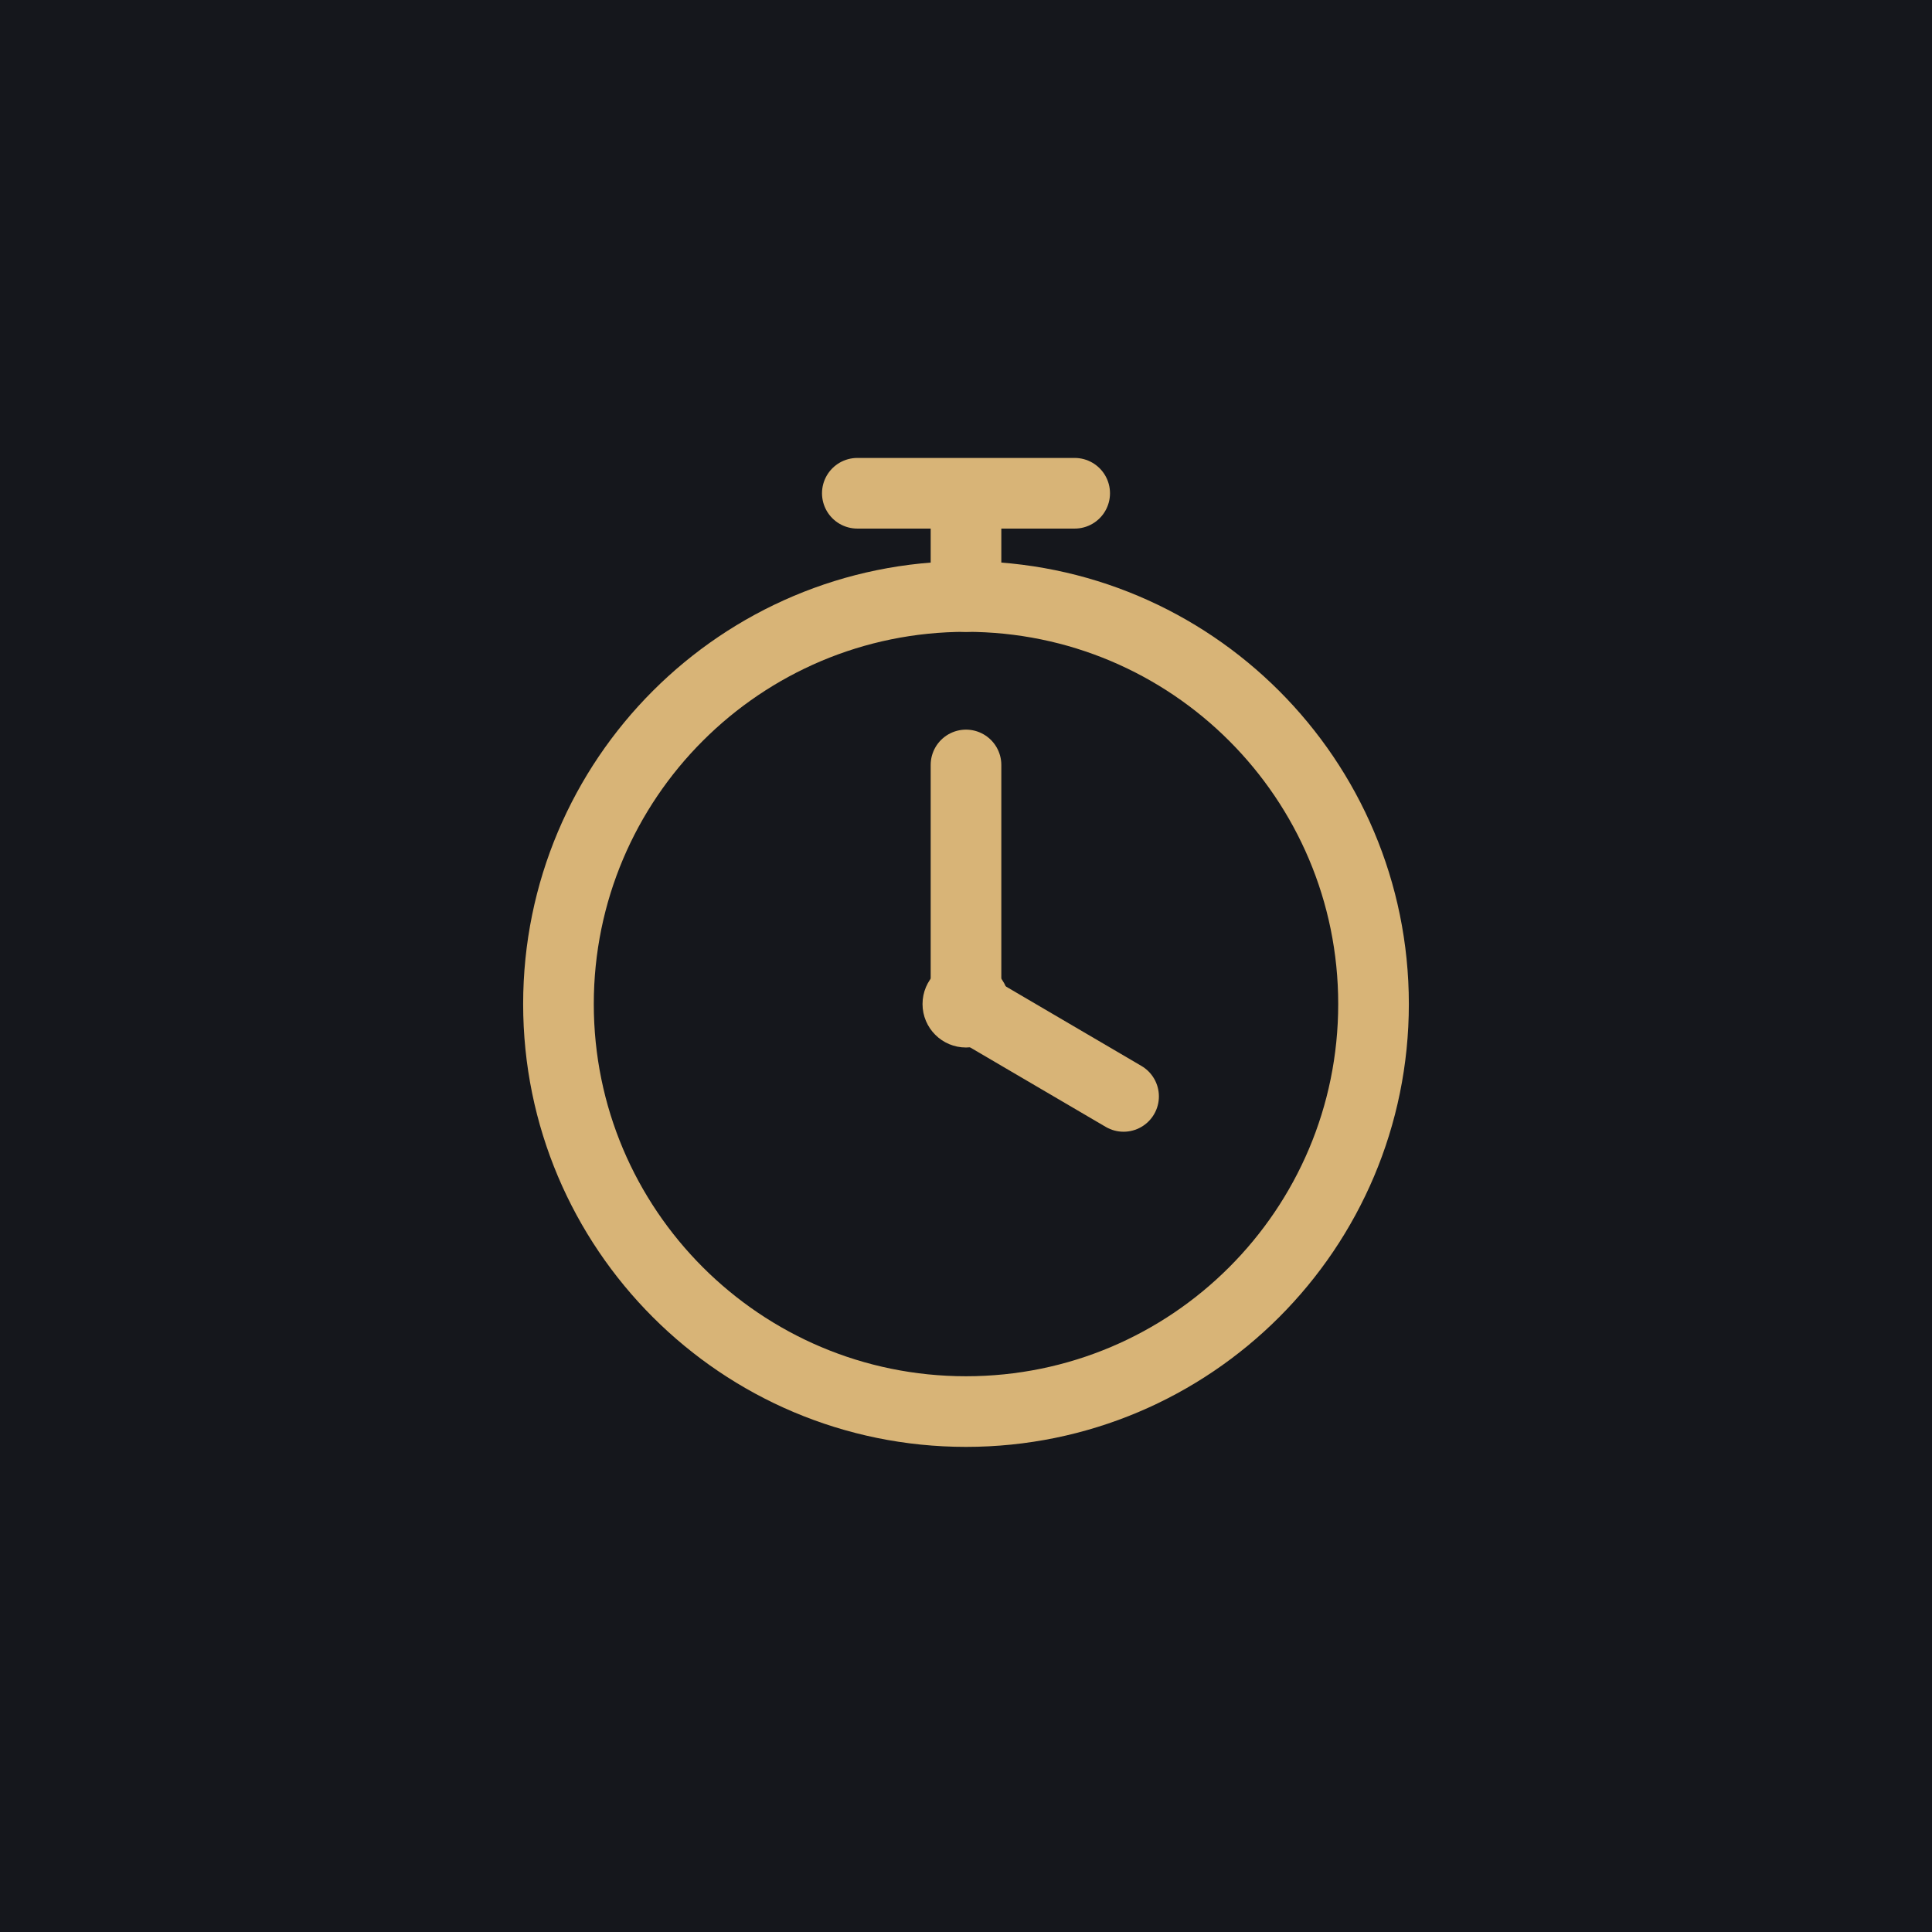
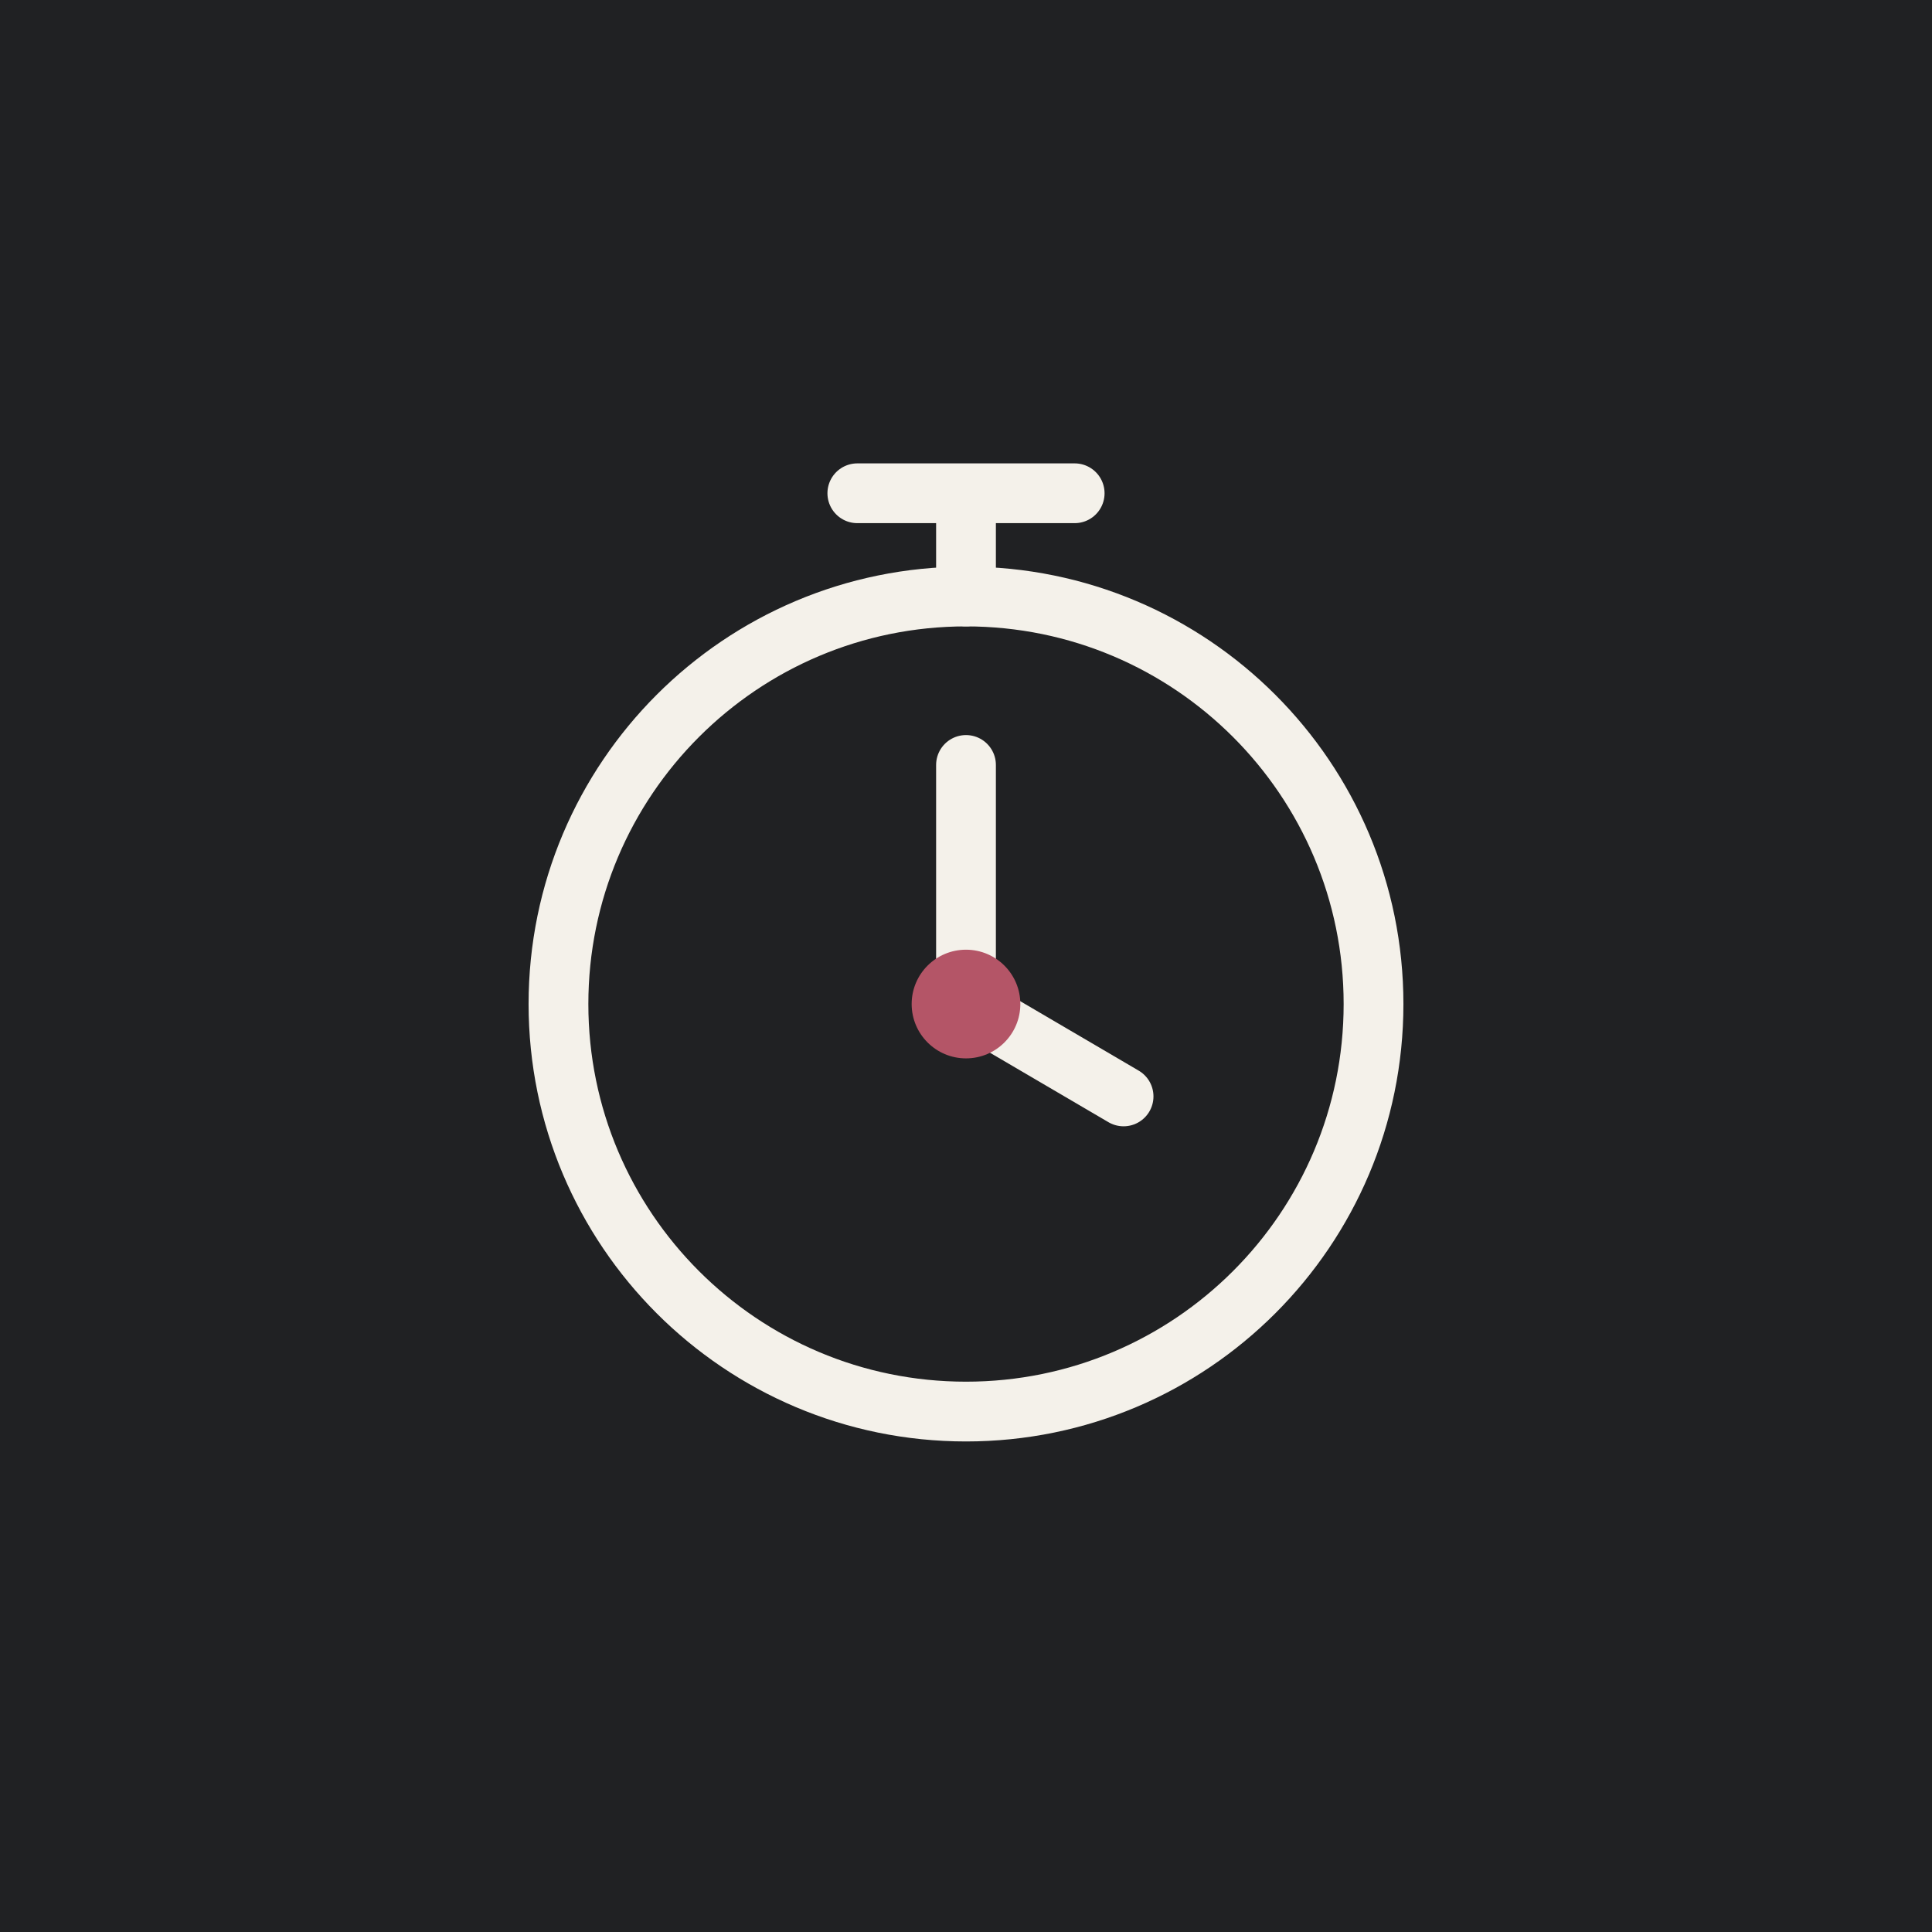
<svg xmlns="http://www.w3.org/2000/svg" viewBox="0 0 512 512">
-   <rect width="512" height="512" fill="#15171C" />
+   <rect width="512" height="512" fill="#202123" />
  <g transform="translate(256 256) scale(0.72) translate(-256 -270)">
-     <g fill="none" stroke="#D8B477" stroke-width="26" stroke-linecap="round" stroke-linejoin="round">
+     <g fill="none" stroke="#F4F1EA" stroke-width="22" stroke-linecap="round" stroke-linejoin="round">
      <circle cx="256" cy="284" r="150" />
      <path d="M216 96h80M256 96v38" />
      <path d="M256 284V196" />
      <path d="M256 284l58 34" />
    </g>
-     <circle cx="256" cy="284" r="16" fill="#D8B477" />
+     <circle cx="256" cy="284" r="20" fill="#B45567" />
  </g>
</svg>
